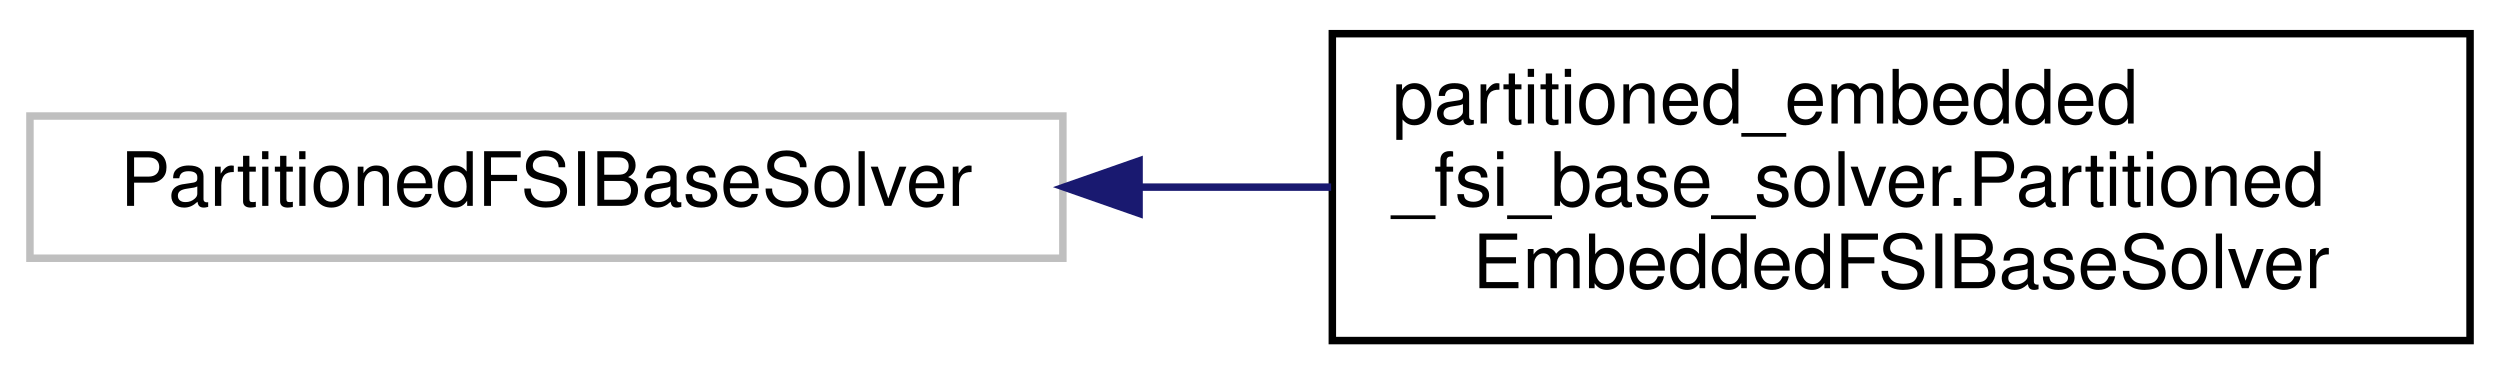
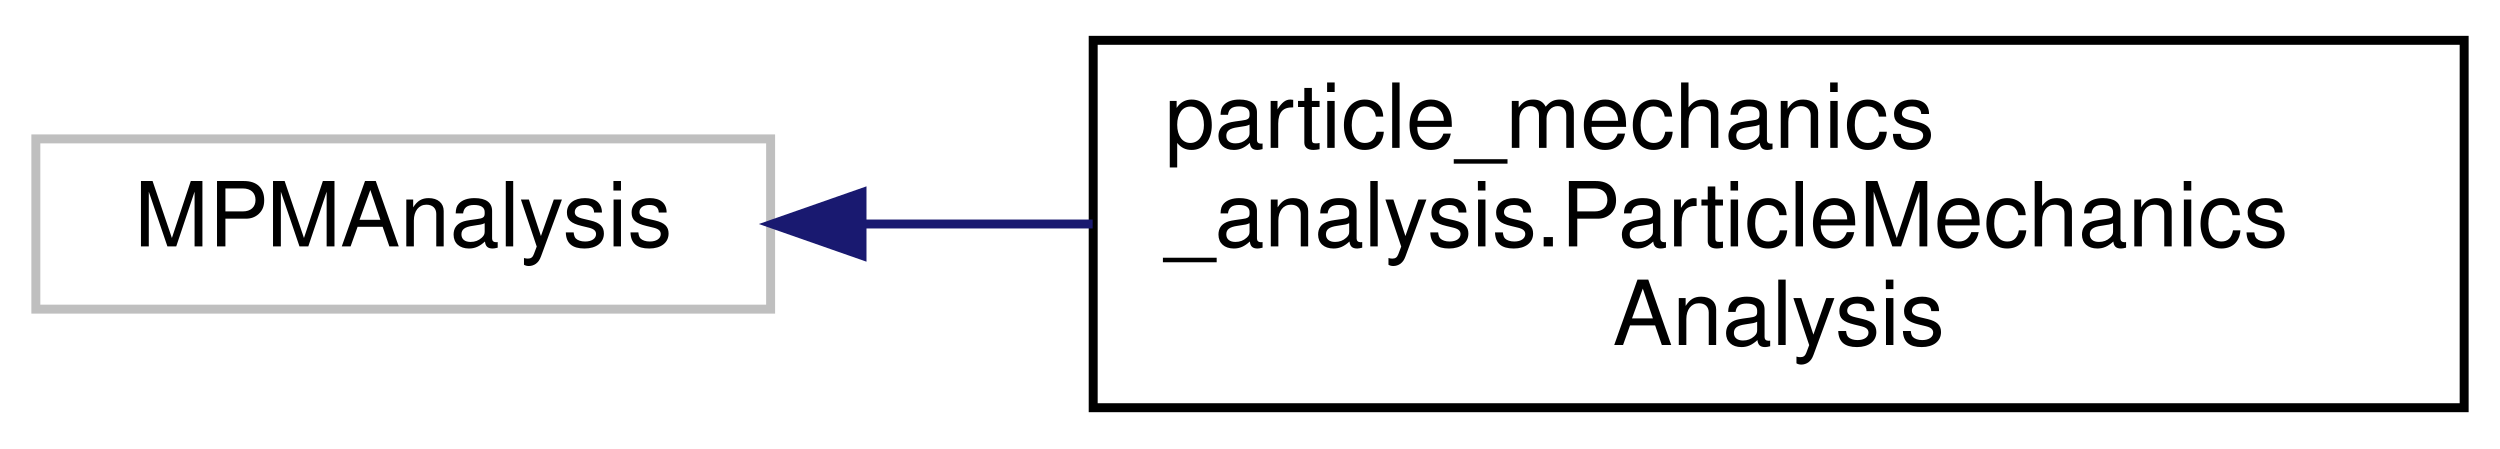
- <svg xmlns="http://www.w3.org/2000/svg" xmlns:xlink="http://www.w3.org/1999/xlink" width="334pt" height="50pt" viewBox="0.00 0.00 334.00 50.00">
+ <svg xmlns="http://www.w3.org/2000/svg" xmlns:xlink="http://www.w3.org/1999/xlink" width="279pt" height="50pt" viewBox="0.00 0.00 279.00 50.00">
  <g id="graph0" class="graph" transform="scale(1 1) rotate(0) translate(4 46)">
    <g id="node1" class="node">
      <g id="a_node1">
        <a xlink:title=" ">
-           <polygon fill="none" stroke="#bfbfbf" points="0,-11.5 0,-30.5 138,-30.5 138,-11.5 0,-11.5" />
-           <text text-anchor="middle" x="69" y="-18.5" font-family="Helvetica,sans-Serif" font-size="10.00">PartitionedFSIBaseSolver</text>
+           <polygon fill="none" stroke="#bfbfbf" points="0,-11.5 0,-30.5 82,-30.5 82,-11.5 0,-11.5" />
+           <text text-anchor="middle" x="41" y="-18.5" font-family="Helvetica,sans-Serif" font-size="10.00">MPMAnalysis</text>
        </a>
      </g>
    </g>
    <g id="node2" class="node">
      <g id="a_node2">
-         <a xlink:href="de/d76/classpartitioned__embedded__fsi__base__solver_1_1_partitioned_embedded_f_s_i_base_solver.html" target="_top" xlink:title=" ">
-           <polygon fill="none" stroke="black" points="174,-0.5 174,-41.5 326,-41.5 326,-0.5 174,-0.5" />
-           <text text-anchor="start" x="182" y="-29.5" font-family="Helvetica,sans-Serif" font-size="10.00">partitioned_embedded</text>
-           <text text-anchor="start" x="182" y="-18.5" font-family="Helvetica,sans-Serif" font-size="10.00">_fsi_base_solver.Partitioned</text>
-           <text text-anchor="middle" x="250" y="-7.5" font-family="Helvetica,sans-Serif" font-size="10.00">EmbeddedFSIBaseSolver</text>
+         <a xlink:href="dd/d16/classparticle__mechanics__analysis_1_1_particle_mechanics_analysis.html" target="_top" xlink:title=" ">
+           <polygon fill="none" stroke="black" points="118,-0.5 118,-41.5 271,-41.5 271,-0.5 118,-0.5" />
+           <text text-anchor="start" x="126" y="-29.5" font-family="Helvetica,sans-Serif" font-size="10.00">particle_mechanics</text>
+           <text text-anchor="start" x="126" y="-18.5" font-family="Helvetica,sans-Serif" font-size="10.00">_analysis.ParticleMechanics</text>
+           <text text-anchor="middle" x="194.5" y="-7.5" font-family="Helvetica,sans-Serif" font-size="10.00">Analysis</text>
        </a>
      </g>
    </g>
    <g id="edge1" class="edge">
-       <path fill="none" stroke="midnightblue" d="M148.4,-21C156.85,-21 165.43,-21 173.84,-21" />
-       <polygon fill="midnightblue" stroke="midnightblue" points="148.18,-17.5 138.18,-21 148.18,-24.5 148.18,-17.5" />
+       <path fill="none" stroke="midnightblue" d="M92.35,-21C100.58,-21 109.26,-21 117.94,-21" />
+       <polygon fill="midnightblue" stroke="midnightblue" points="92.2,-17.5 82.2,-21 92.2,-24.5 92.2,-17.5" />
    </g>
  </g>
</svg>
